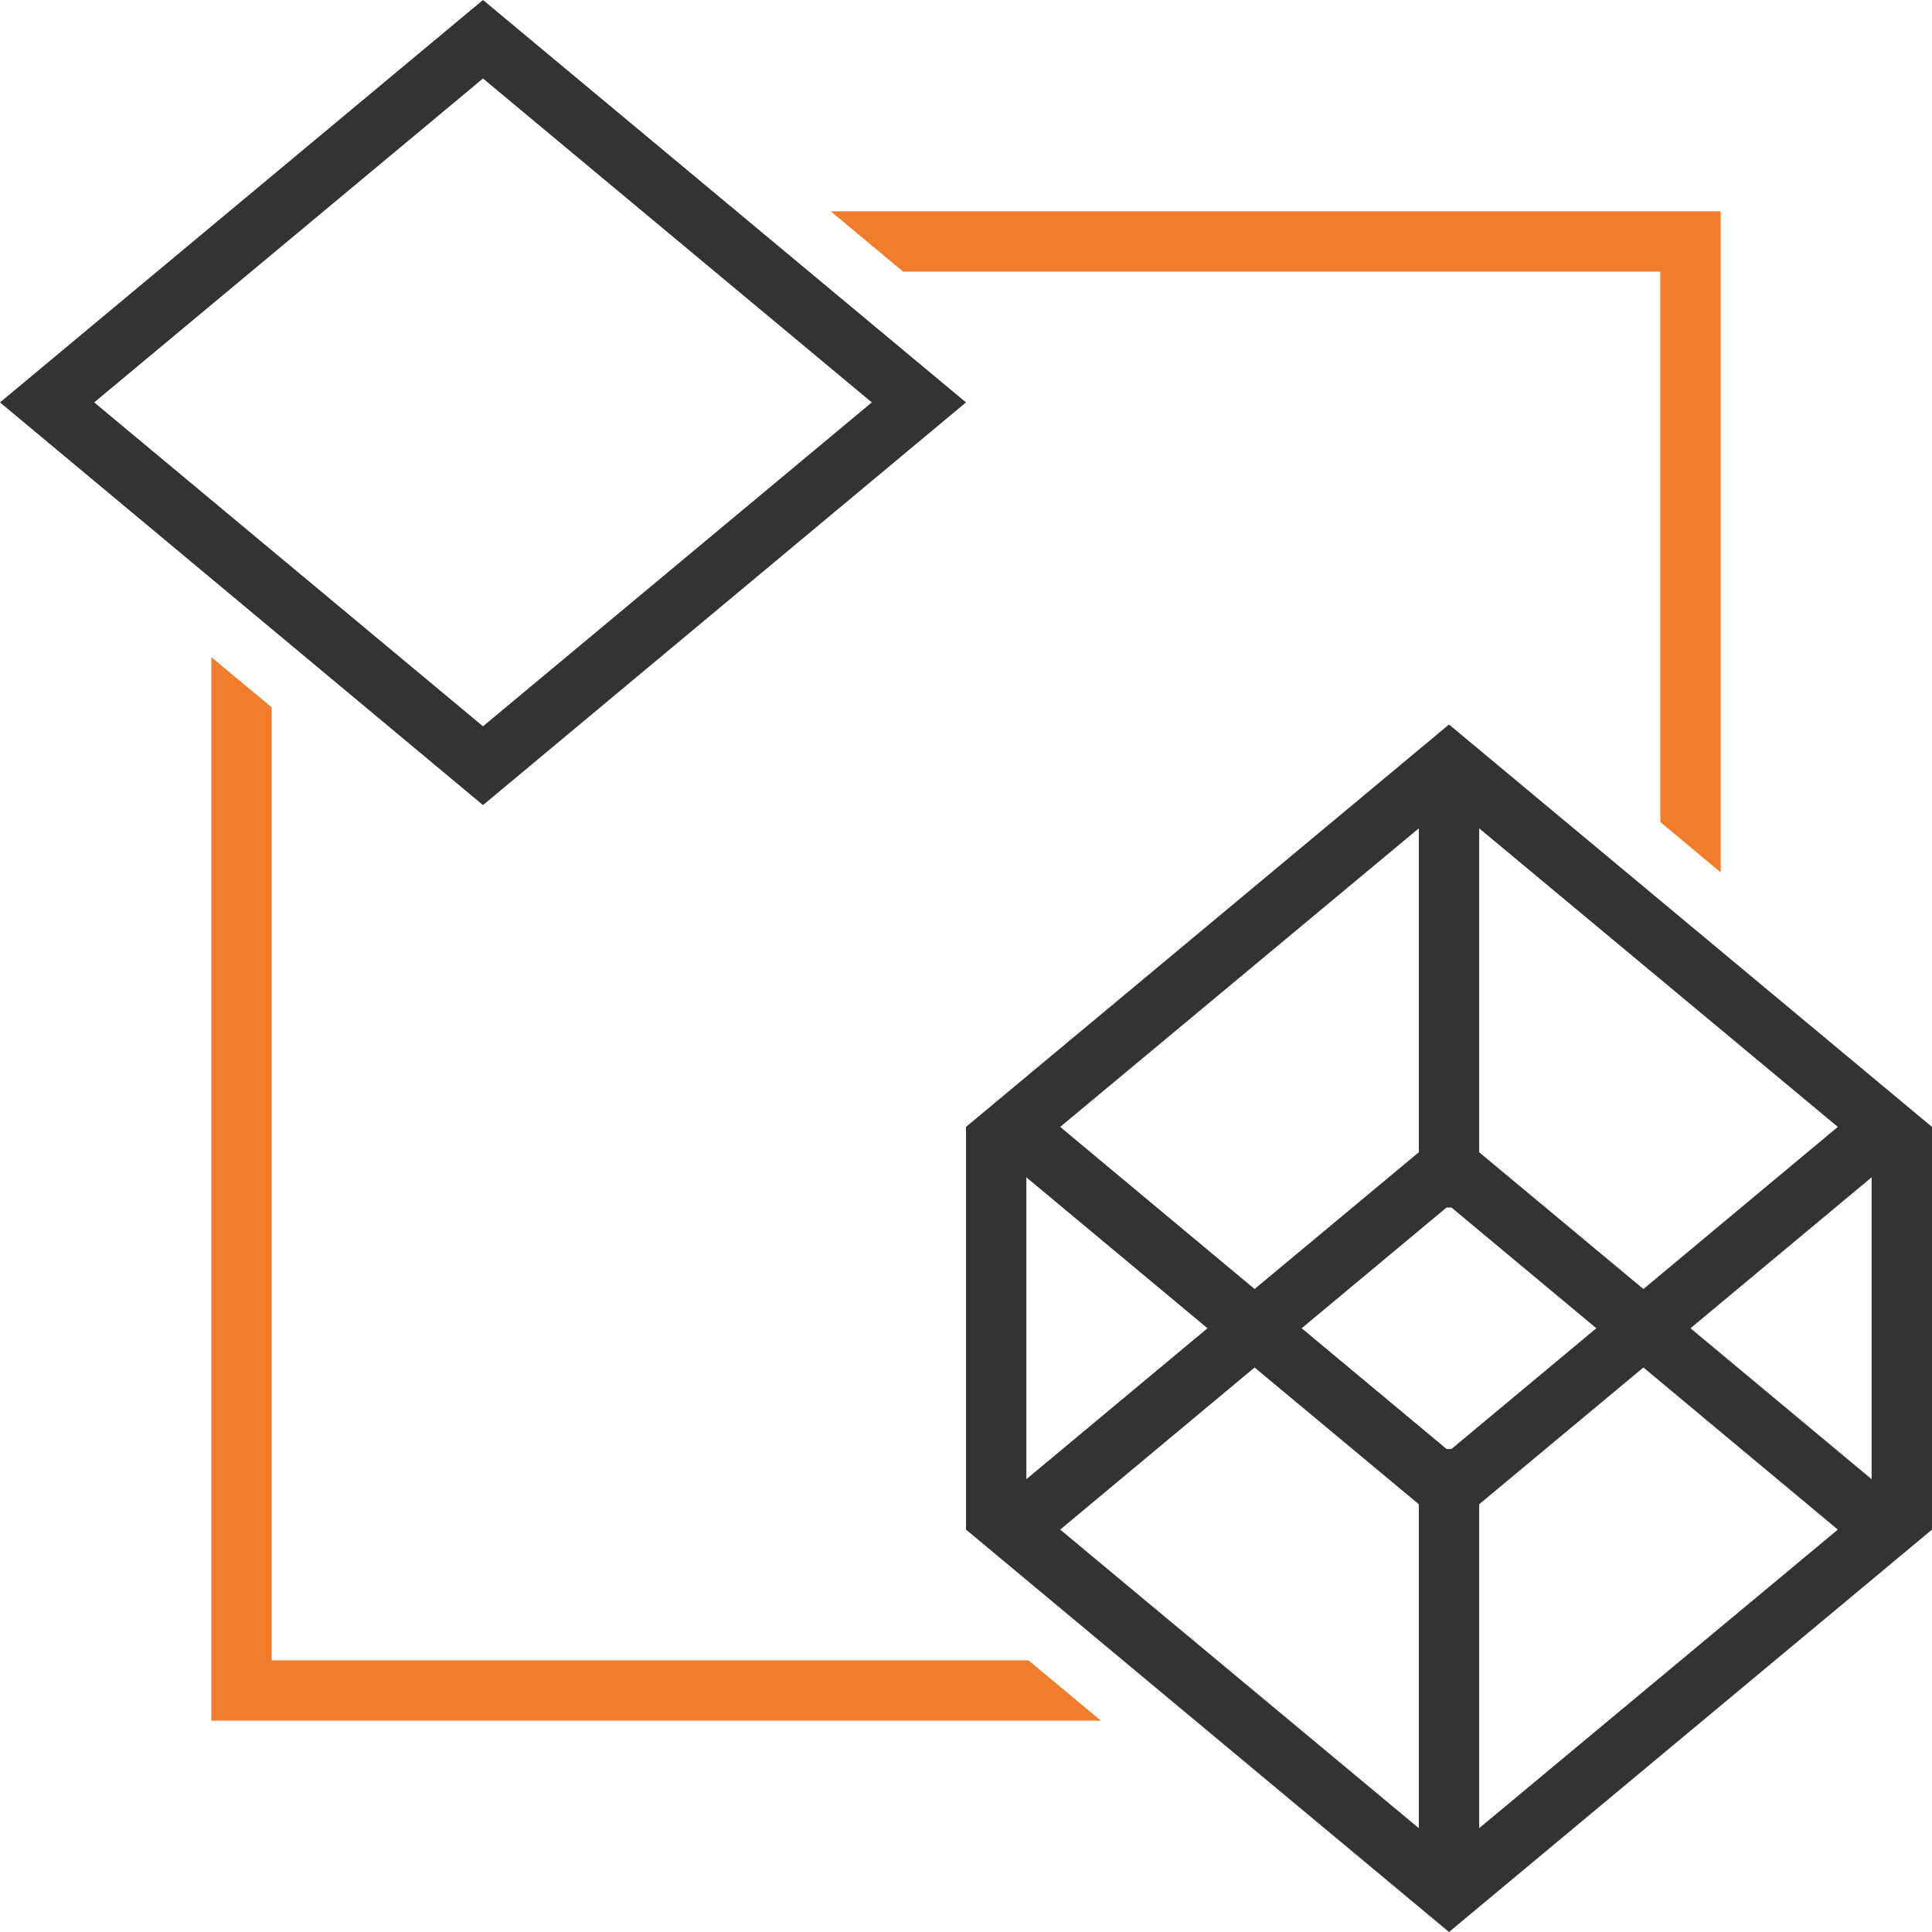
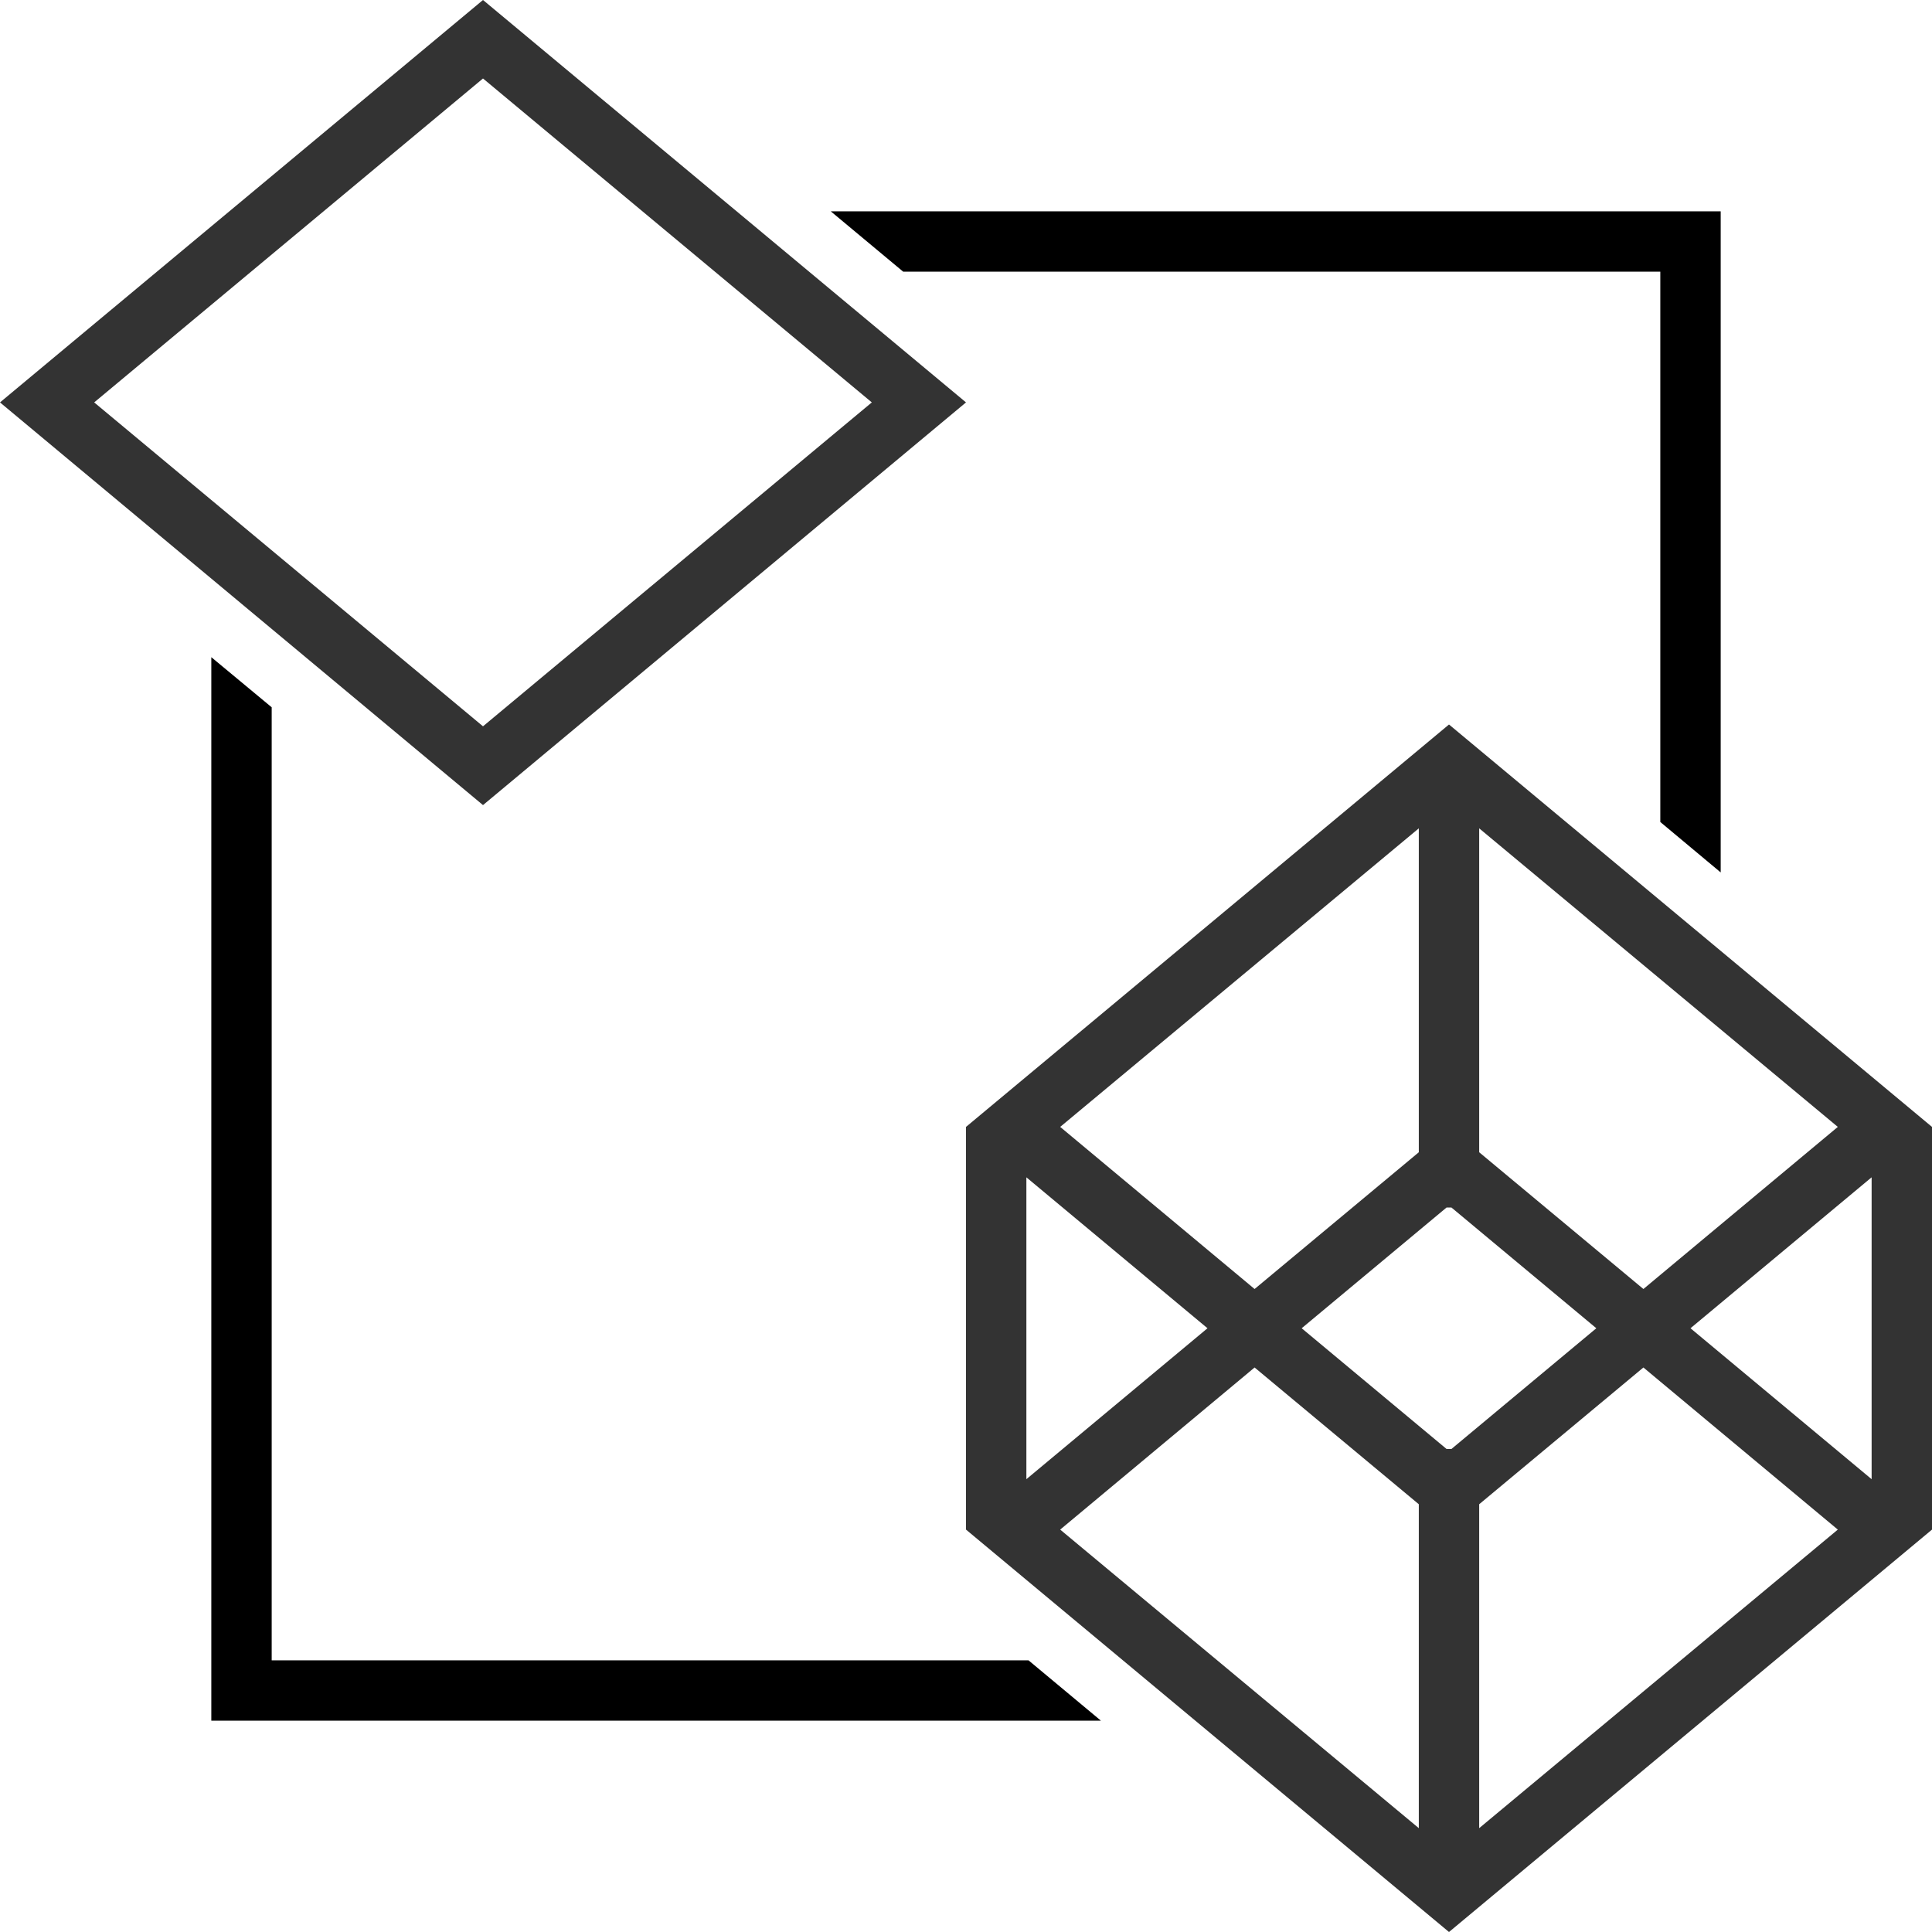
<svg xmlns="http://www.w3.org/2000/svg" version="1.1" width="32" height="32" viewBox="0 0 32 32">
-   <path fill="#f07c2e" d="M17.035 27.5h-12.535v-15.785l-1-0.83v17.615h14.735zM13.76 3.5l1.2 1h12.54v9.115l1 0.835v-10.95z" />
+   <path d="M17.035 27.5h-12.535v-15.785l-1-0.83v17.615h14.735zM13.76 3.5l1.2 1h12.54v9.115l1 0.835v-10.95z" />
  <path fill="#333" d="M8 1.3l6.44 5.365-6.44 5.365-6.44-5.365 6.44-5.365zM8 0l-8 6.665 8 6.67 8-6.67-8-6.665z" />
  <path fill="#333" d="M32 18.665l-8-6.665-8 6.665v6.67l8 6.665 8-6.665v-6.67zM24.5 13.72l5.94 4.945-3.22 2.685-2.72-2.265zM23.5 13.72v5.365l-2.72 2.265-3.22-2.685zM17 19.5l3 2.5-3 2.5zM23.5 30.28l-5.94-4.945 3.22-2.685 2.72 2.265zM23.96 24l-2.4-2 2.4-2h0.080l2.4 2-2.4 2zM24.5 30.28v-5.365l2.72-2.265 3.22 2.685zM31 24.5l-3-2.5 3-2.5z" />
</svg>
